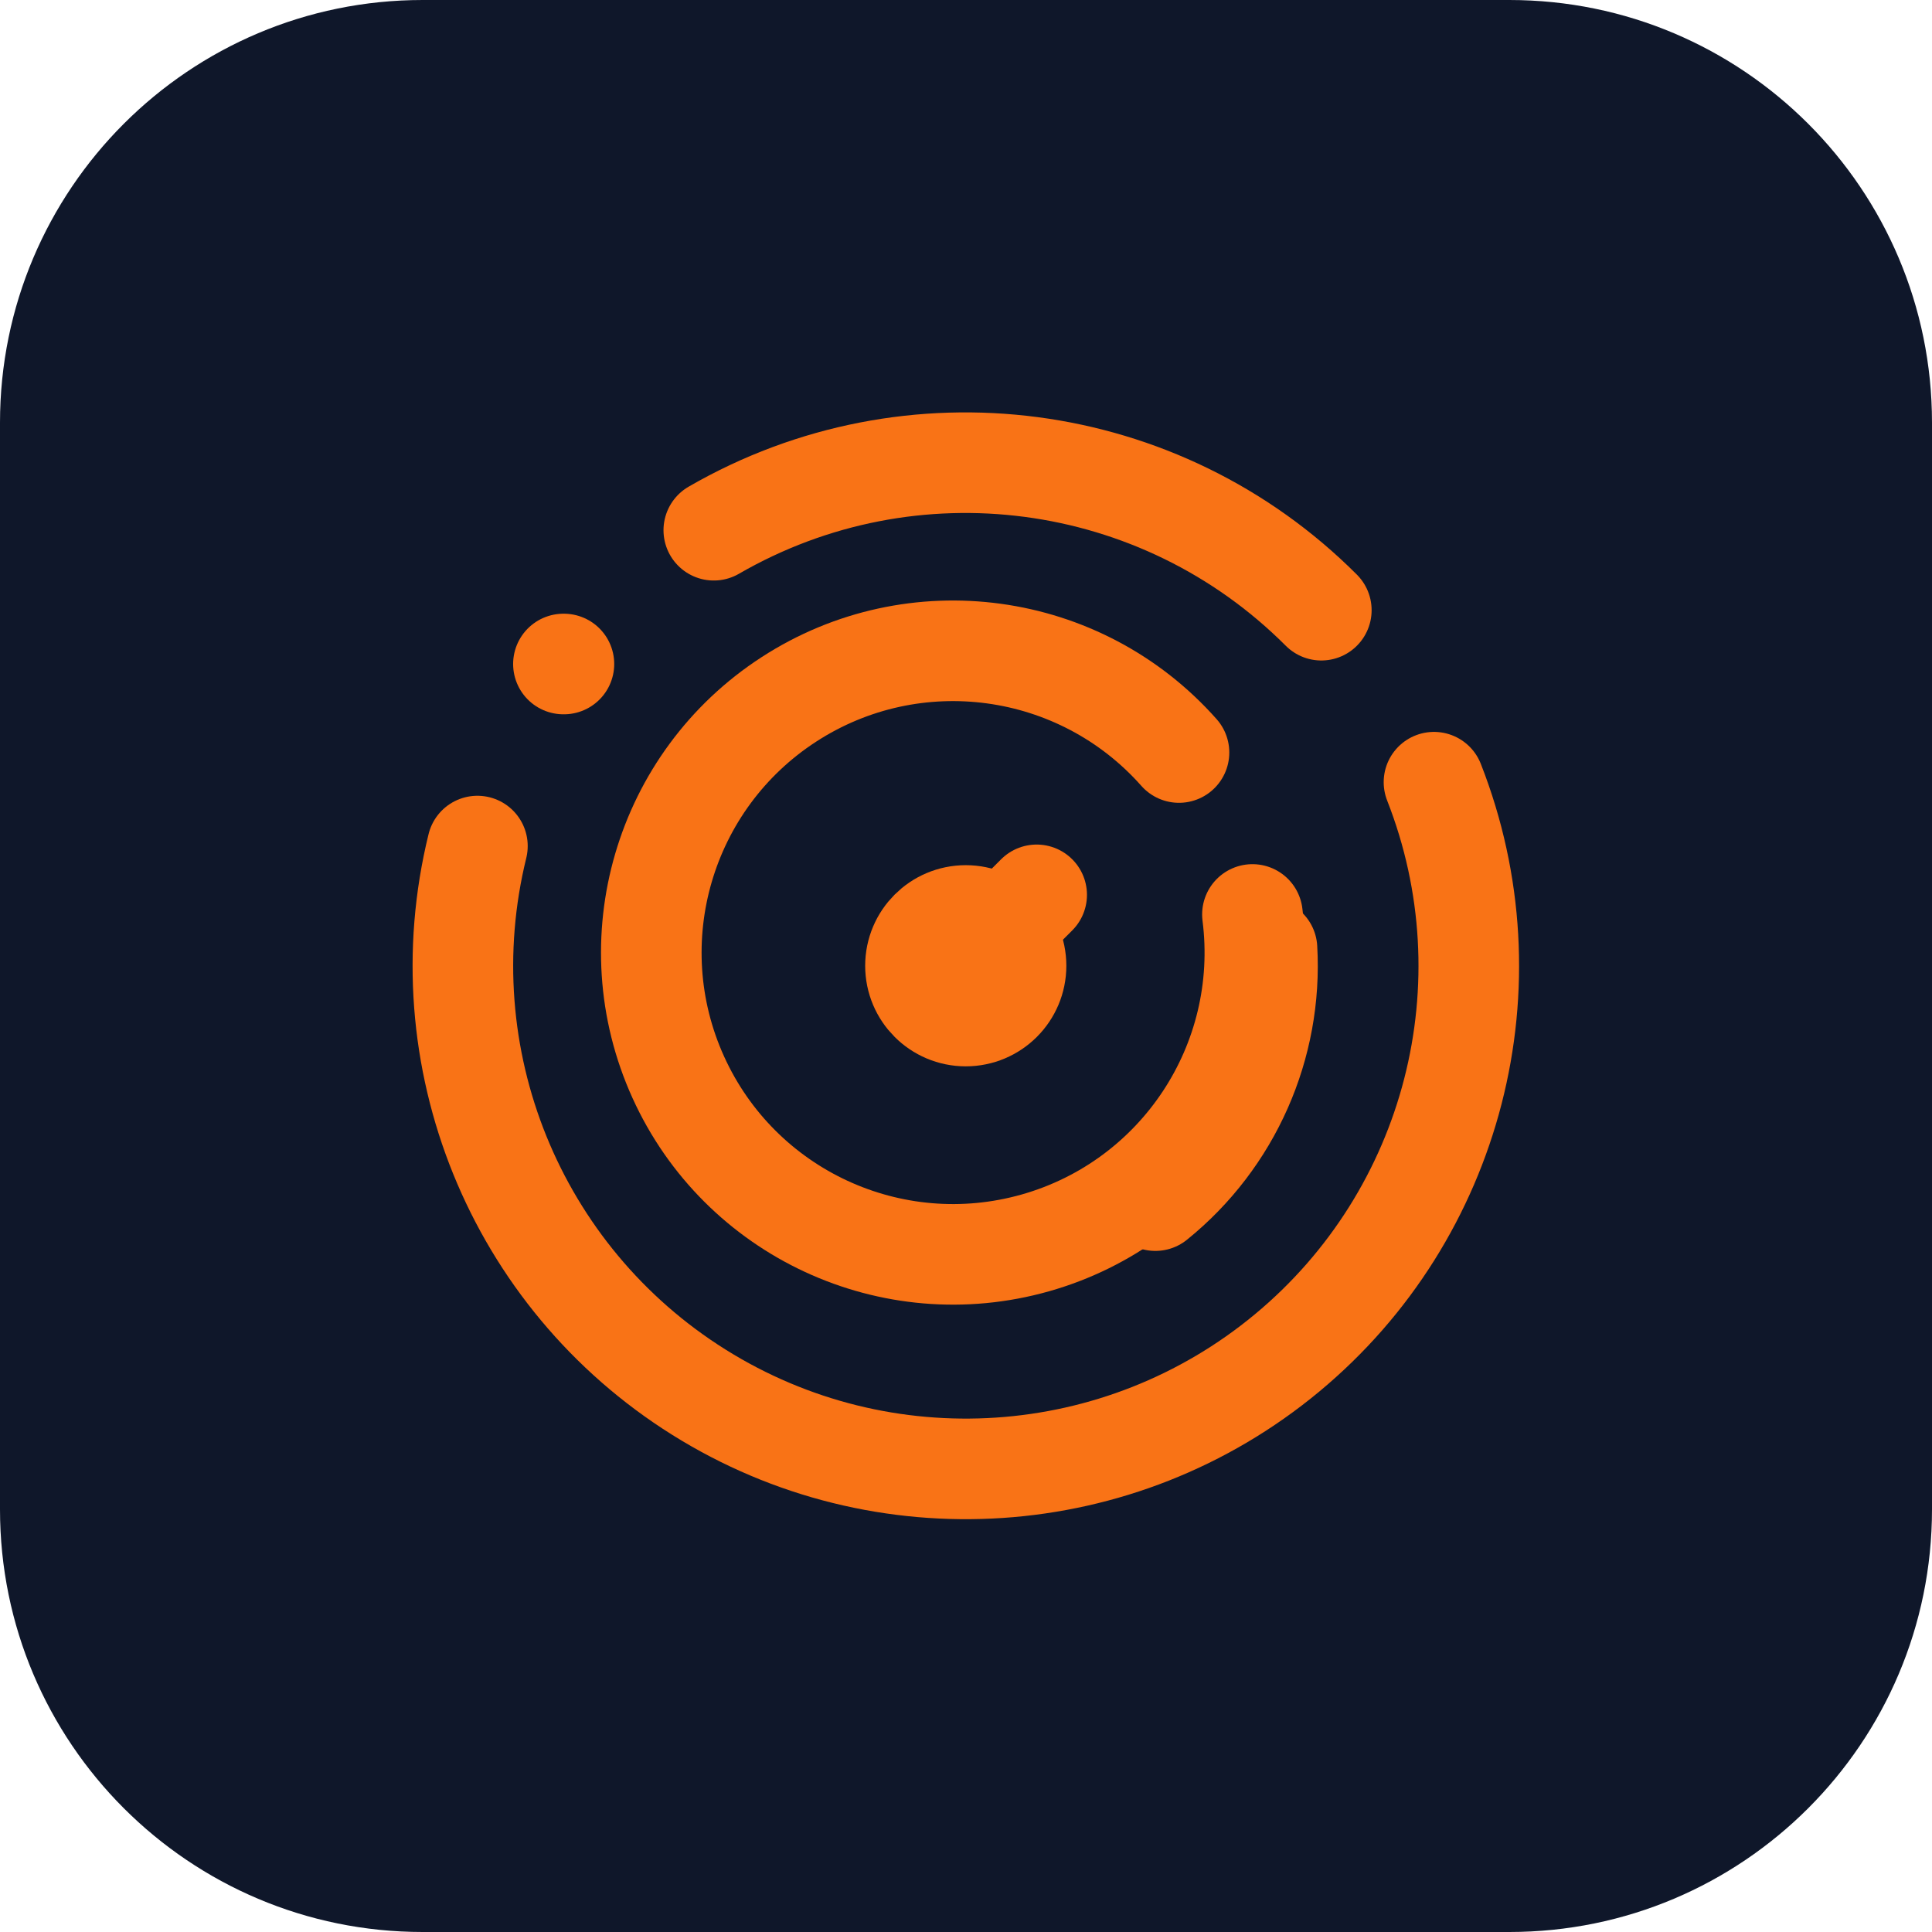
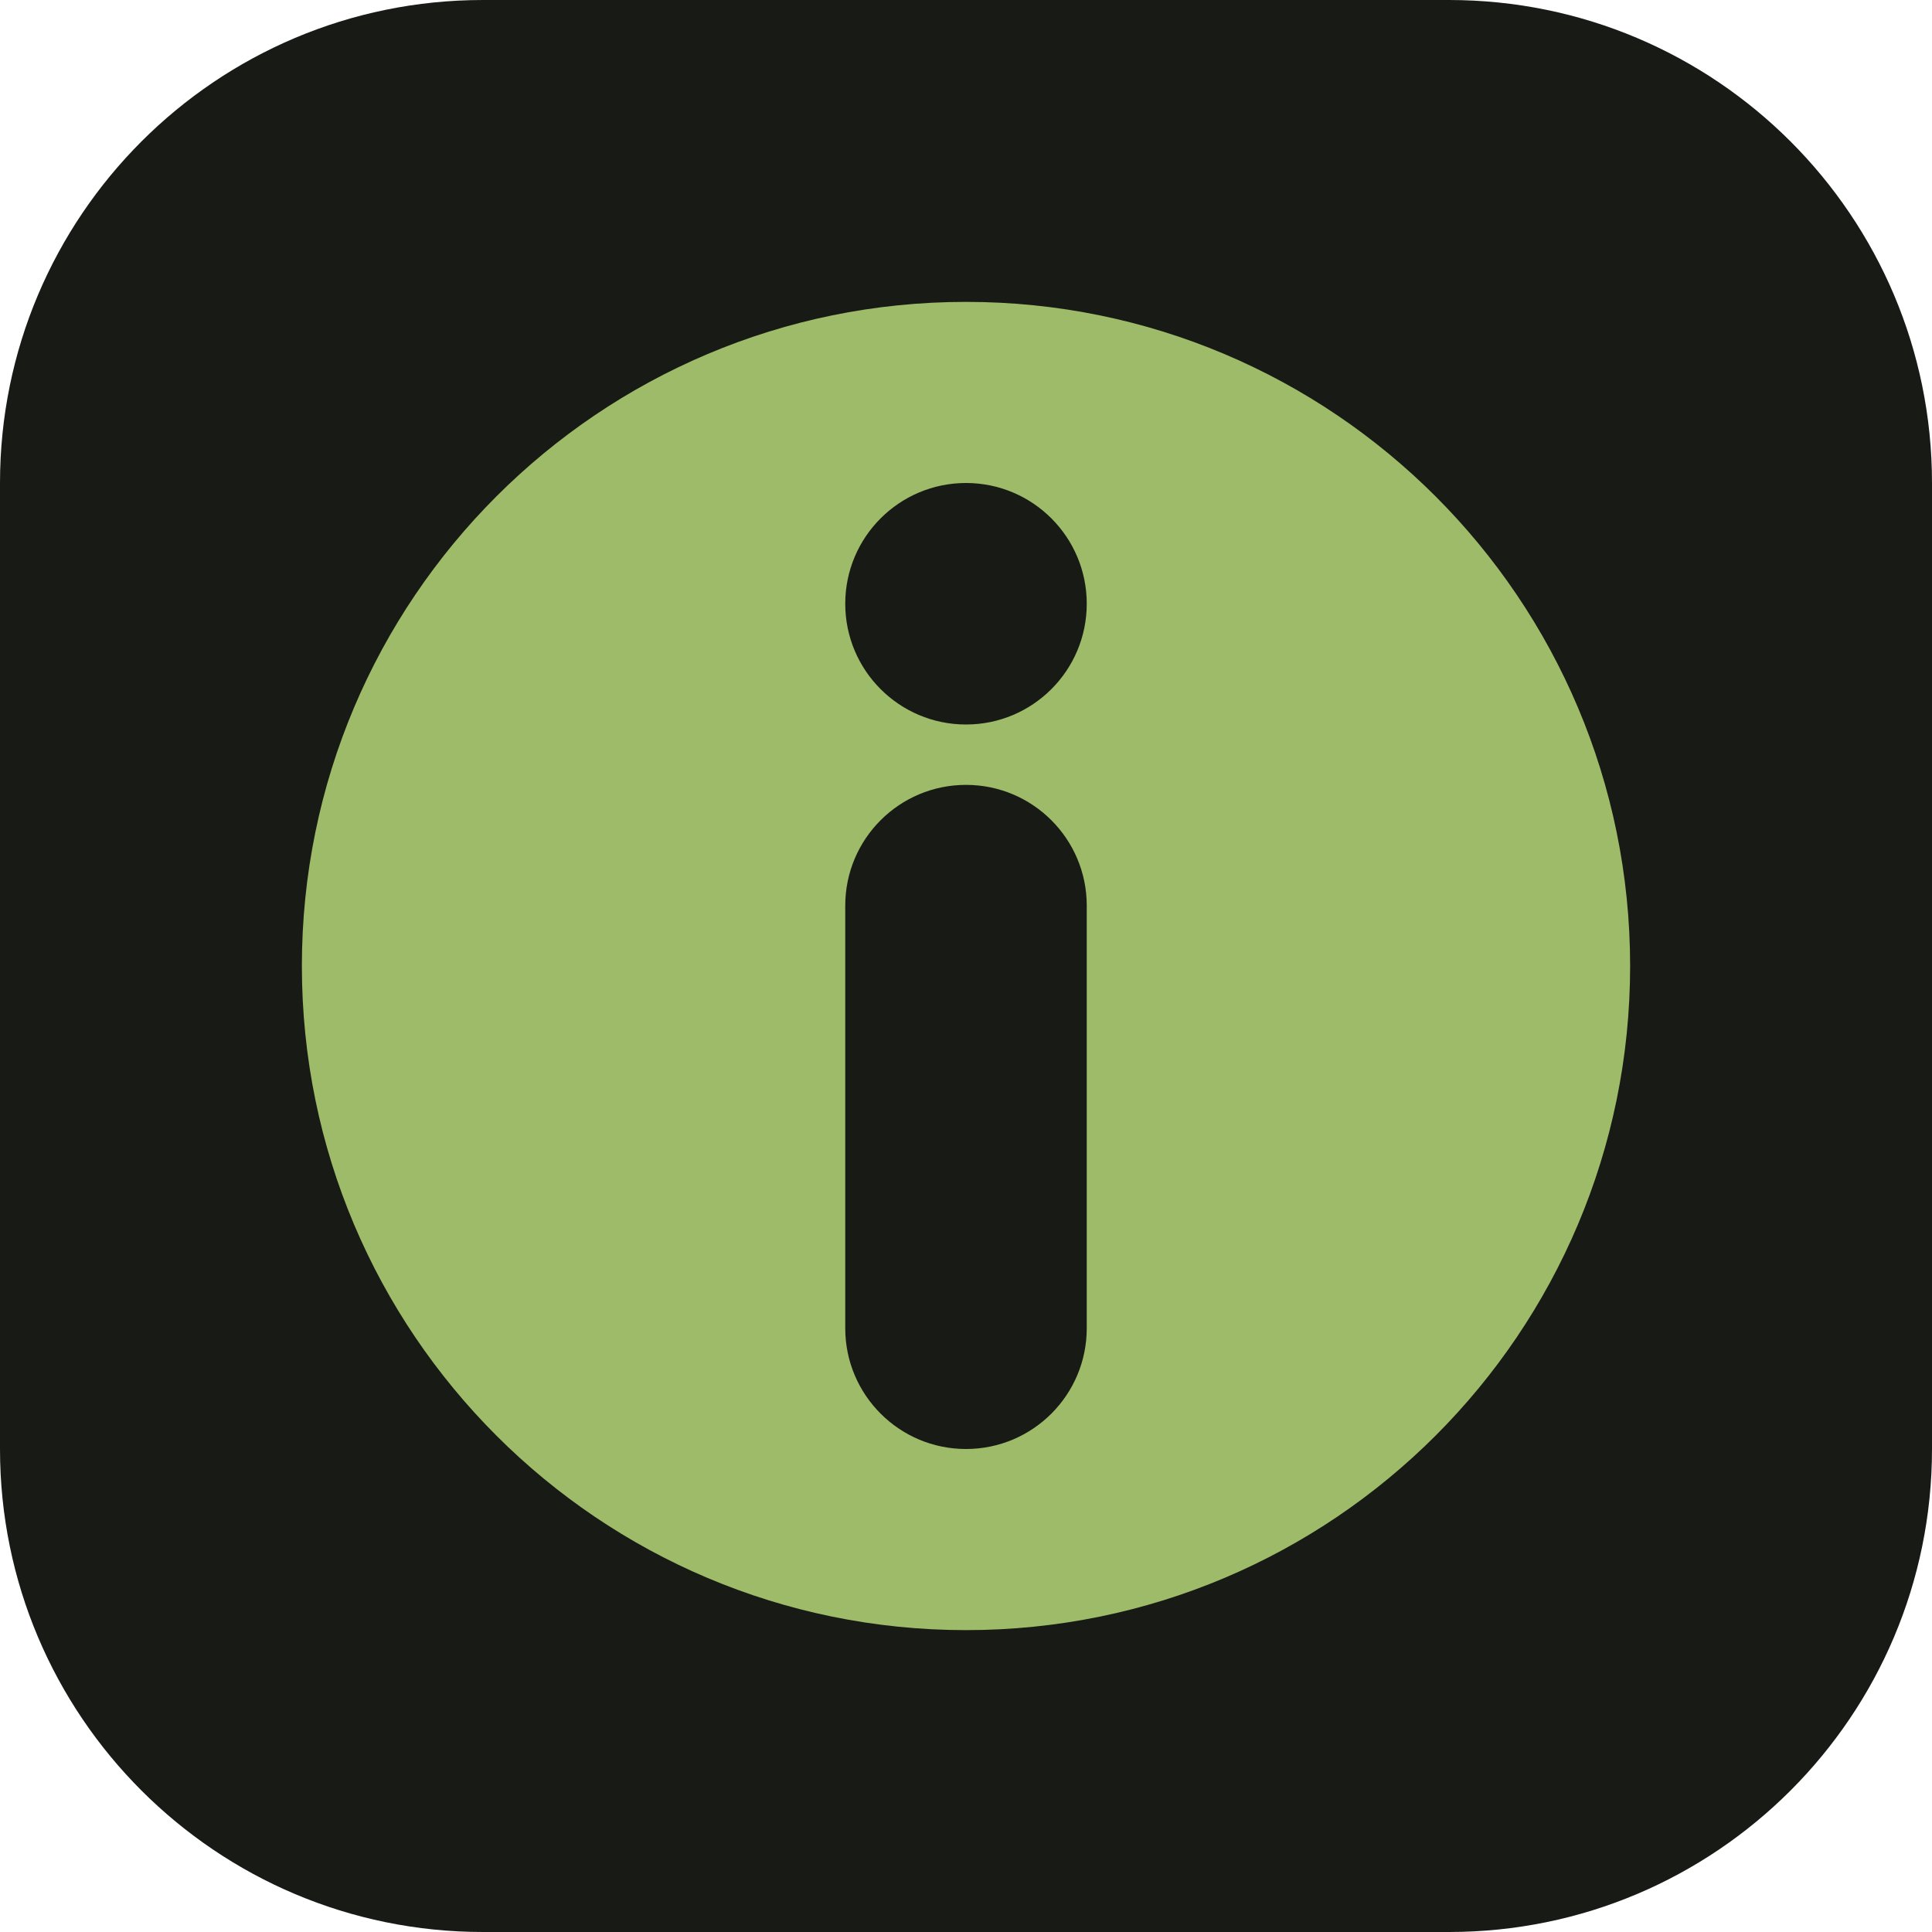
<svg xmlns="http://www.w3.org/2000/svg" viewBox="0 0 32 32">
-   <rect width="32" height="32" rx="7" fill="#0f172a" />
-   <g transform="translate(6 6) scale(0.833)" fill="none" stroke="#f97316" stroke-width="2" stroke-linecap="round" stroke-linejoin="round">
-     <path d="M19.07 4.93A10 10 0 0 0 6.99 3.34" />
-     <path d="M4 6h.01" />
-     <path d="M2.29 9.62A10 10 0 1 0 21.31 8.35" />
-     <path d="M16.24 7.76A6 6 0 1 0 17.7 10.98" />
-     <path d="M12 12h.01" />
-     <path d="M17.99 11.66A6 6 0 0 1 15.77 16.67" />
-     <circle cx="12" cy="12" r="1" />
-     <path d="m13.41 10.59-1.66 1.66" />
-   </g>
+   <rect width="32" height="32" rx="8" fill="#181a15" />
+   <circle cx="16" cy="16" r="11" fill="#9dbb68" />
+   <circle cx="16" cy="10" r="2" fill="#181a15" />
+   <rect x="14" y="13" width="4" height="11" rx="2" fill="#181a15" />
</svg>
